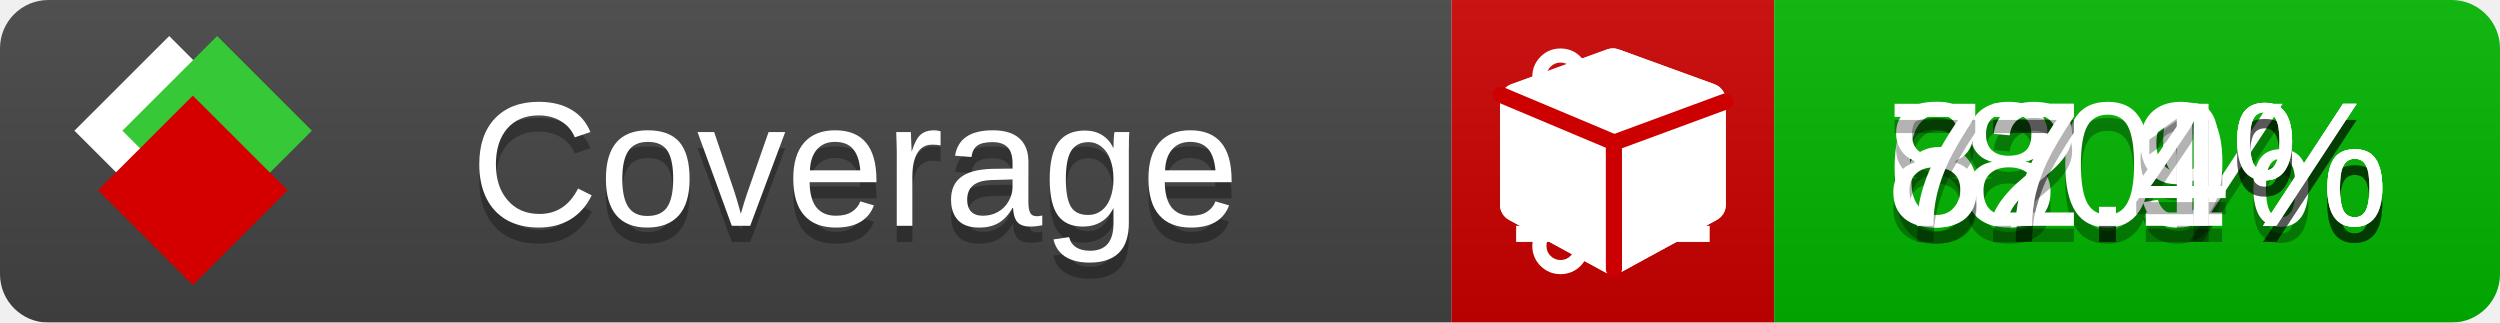
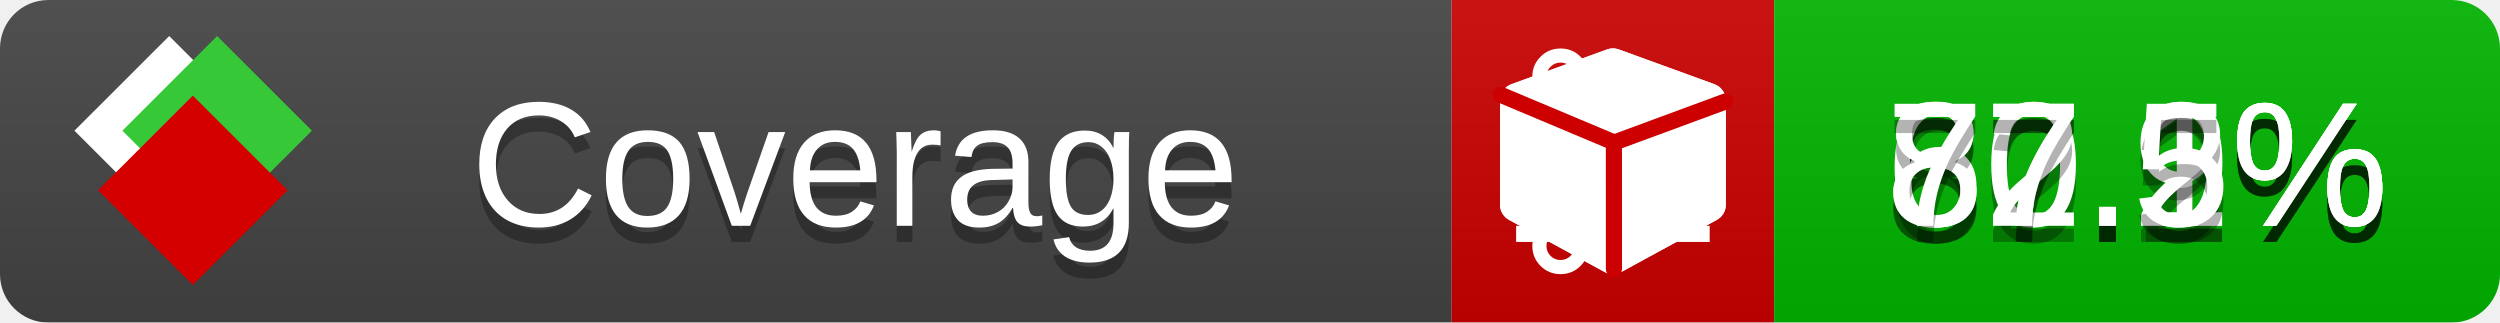
<svg xmlns="http://www.w3.org/2000/svg" xmlns:xlink="http://www.w3.org/1999/xlink" width="155" height="20">
  <style type="text/css">
          
            @keyframes fade1 {
                0% { visibility: visible; opacity: 1; }
               23% { visibility: visible; opacity: 1; }
               25% { visibility: hidden; opacity: 0; }
               48% { visibility: hidden; opacity: 0; }
               50% { visibility: hidden; opacity: 0; }
               73% { visibility: hidden; opacity: 0; }
               75% { visibility: hidden; opacity: 0; }
               98% { visibility: hidden; opacity: 0; }
              100% { visibility: visible; opacity: 1; }
            }
            @keyframes fade2 {
                0% { visibility: hidden; opacity: 0; }
               23% { visibility: hidden; opacity: 0; }
               25% { visibility: visible; opacity: 1; }
               48% { visibility: visible; opacity: 1; }
               50% { visibility: hidden; opacity: 0; }
               73% { visibility: hidden; opacity: 0; }
               75% { visibility: hidden; opacity: 0; }
               98% { visibility: hidden; opacity: 0; }
              100% { visibility: hidden; opacity: 0; }
            }
            @keyframes fade3 {
                0% { visibility: hidden; opacity: 0; }
               23% { visibility: hidden; opacity: 0; }
               25% { visibility: hidden; opacity: 0; }
               48% { visibility: hidden; opacity: 0; }
               50% { visibility: visible; opacity: 1; }
               73% { visibility: visible; opacity: 1; }
               75% { visibility: hidden; opacity: 0; }
               98% { visibility: hidden; opacity: 0; }
              100% { visibility: hidden; opacity: 0; }
            }
            @keyframes fade4 {
                0% { visibility: hidden; opacity: 0; }
               23% { visibility: hidden; opacity: 0; }
               25% { visibility: hidden; opacity: 0; }
               48% { visibility: hidden; opacity: 0; }
               50% { visibility: hidden; opacity: 0; }
               73% { visibility: hidden; opacity: 0; }
               75% { visibility: visible; opacity: 1; }
               98% { visibility: visible; opacity: 1; }
              100% { visibility: hidden; opacity: 0; }
            }
            .linecoverage {
                animation-duration: 15s;
                animation-name: fade1;
                animation-iteration-count: infinite;
            }
            .branchcoverage {
                animation-duration: 15s;
                animation-name: fade2;
                animation-iteration-count: infinite;
            }
            .methodcoverage {
                animation-duration: 15s;
                animation-name: fade3;
                animation-iteration-count: infinite;
            }
            .fullmethodcoverage {
                animation-duration: 15s;
                animation-name: fade4;
                animation-iteration-count: infinite;
            }
          
    </style>
  <defs>
    <linearGradient id="gradient" x2="0" y2="100%">
      <stop offset="0" stop-color="#bbb" stop-opacity=".1" />
      <stop offset="1" stop-opacity=".1" />
    </linearGradient>
    <linearGradient id="c">
      <stop offset="0" stop-color="#d40000" />
      <stop offset="1" stop-color="#ff2a2a" />
    </linearGradient>
    <linearGradient id="a">
      <stop offset="0" stop-color="#e0e0de" />
      <stop offset="1" stop-color="#fff" />
    </linearGradient>
    <linearGradient id="b">
      <stop offset="0" stop-color="#37c837" />
      <stop offset="1" stop-color="#217821" />
    </linearGradient>
    <linearGradient xlink:href="#a" id="e" x1="106.44" x2="69.96" y1="-11.96" y2="-46.84" gradientTransform="matrix(-.8426 -.00045 -.00045 -.8426 -94.27 -75.82)" gradientUnits="userSpaceOnUse" />
    <linearGradient xlink:href="#b" id="f" x1="56.19" x2="77.97" y1="-23.45" y2="10.62" gradientTransform="matrix(.8426 .00045 .00045 .8426 94.27 75.82)" gradientUnits="userSpaceOnUse" />
    <linearGradient xlink:href="#c" id="g" x1="79.98" x2="132.9" y1="10.79" y2="10.79" gradientTransform="matrix(.8426 .00045 .00045 .8426 94.27 75.82)" gradientUnits="userSpaceOnUse" />
    <mask id="mask">
      <rect width="155" height="20" rx="3" fill="#fff" />
    </mask>
    <g id="icon" transform="matrix(.04486 0 0 .04481 -.48 -.63)">
      <rect width="52.92" height="52.92" x="-109.72" y="-27.13" fill="url(#e)" transform="rotate(-135)" />
      <rect width="52.92" height="52.92" x="70.19" y="-39.18" fill="url(#f)" transform="rotate(45)" />
      <rect width="52.92" height="52.92" x="80.05" y="-15.74" fill="url(#g)" transform="rotate(45)" />
    </g>
  </defs>
  <g mask="url(#mask)">
    <rect x="0" y="0" width="90" height="20" fill="#444" />
    <rect x="90" y="0" width="20" height="20" fill="#c00" />
    <rect x="110" y="0" width="45" height="20" fill="#00B600" />
    <rect x="0" y="0" width="155" height="20" fill="url(#gradient)" />
  </g>
  <g>
    <path class="linecoverage" stroke="#fff" d="M94 6.5 h12 M94 10.5 h12 M94 14.5 h12" />
    <path class="branchcoverage" fill="#fff" d="m 97.628,15.247 q 0,-0.364 -0.255,-0.619 -0.255,-0.255 -0.619,-0.255 -0.364,0 -0.619,0.255 -0.255,0.255 -0.255,0.619 0,0.364 0.255,0.619 0.255,0.255 0.619,0.255 0.364,0 0.619,-0.255 0.255,-0.255 0.255,-0.619 z m 0,-10.493 q 0,-0.364 -0.255,-0.619 -0.255,-0.255 -0.619,-0.255 -0.364,0 -0.619,0.255 -0.255,0.255 -0.255,0.619 0,0.364 0.255,0.619 0.255,0.255 0.619,0.255 0.364,0 0.619,-0.255 0.255,-0.255 0.255,-0.619 z m 5.83,1.166 q 0,-0.364 -0.255,-0.619 -0.255,-0.255 -0.619,-0.255 -0.364,0 -0.619,0.255 -0.255,0.255 -0.255,0.619 0,0.364 0.255,0.619 0.255,0.255 0.619,0.255 0.364,0 0.619,-0.255 0.255,-0.255 0.255,-0.619 z m 0.874,0 q 0,0.474 -0.237,0.879 -0.237,0.405 -0.638,0.633 -0.018,2.614 -2.059,3.771 -0.619,0.346 -1.849,0.738 -1.166,0.364 -1.544,0.647 -0.378,0.282 -0.378,0.911 l 0,0.237 q 0.401,0.228 0.638,0.633 0.237,0.405 0.237,0.879 0,0.729 -0.51,1.239 -0.51,0.51 -1.239,0.51 -0.729,0 -1.239,-0.51 -0.51,-0.51 -0.51,-1.239 0,-0.474 0.237,-0.879 0.237,-0.405 0.638,-0.633 l 0,-7.469 q -0.401,-0.228 -0.638,-0.633 -0.237,-0.405 -0.237,-0.879 0,-0.729 0.51,-1.239 0.51,-0.51 1.239,-0.51 0.729,0 1.239,0.51 0.51,0.51 0.51,1.239 0,0.474 -0.237,0.879 -0.237,0.405 -0.638,0.633 l 0,4.527 q 0.492,-0.237 1.403,-0.519 0.501,-0.155 0.797,-0.269 0.296,-0.114 0.642,-0.282 0.346,-0.169 0.537,-0.36 0.191,-0.191 0.369,-0.465 0.178,-0.273 0.255,-0.633 0.077,-0.36 0.077,-0.833 -0.401,-0.228 -0.638,-0.633 -0.237,-0.405 -0.237,-0.879 0,-0.729 0.51,-1.239 0.51,-0.51 1.239,-0.51 0.729,0 1.239,0.51 0.51,0.51 0.51,1.239 z" />
    <path class="methodcoverage" fill="#fff" d="m 100.538,15.629 5.385,-2.936 v -5.351 l -5.385,1.96 z M 100,8.351 105.873,6.214 100,4.077 94.127,6.214 Z m 7,-2.12 v 6.462 q 0,0.294 -0.151,0.547 -0.151,0.252 -0.412,0.395 l -5.923,3.231 q -0.236,0.135 -0.513,0.135 -0.278,0 -0.513,-0.135 l -5.923,-3.231 Q 93.303,13.492 93.151,13.239 93,12.987 93,12.692 v -6.462 q 0,-0.337 0.194,-0.614 0.194,-0.278 0.513,-0.395 l 5.923,-2.154 q 0.185,-0.067 0.37,-0.067 0.185,0 0.37,0.067 l 5.923,2.154 q 0.32,0.118 0.513,0.395 Q 107,5.894 107,6.231 Z" />
    <path class="fullmethodcoverage" fill="#fff" d="m 107,6.231 v 6.462 c 0,0.196 -0.051,0.379 -0.151,0.547 -0.101,0.168 -0.238,0.3 -0.412,0.395 l -5.923,3.231 c -0.157,0.09 -0.328,0.135 -0.513,0.135 -0.185,0 -0.356,-0.045 -0.513,-0.135 l -5.923,-3.231 C 93.39,13.539 93.252,13.407 93.151,13.239 93.05,13.071 93,12.889 93,12.692 v -6.462 c 0,-0.224 0.065,-0.429 0.194,-0.614 0.129,-0.185 0.3,-0.317 0.513,-0.395 l 5.923,-2.154 c 0.123,-0.045 0.247,-0.067 0.37,-0.067 0.123,0 0.247,0.022 0.37,0.067 l 5.923,2.154 c 0.213,0.079 0.384,0.21 0.513,0.395 0.129,0.185 0.194,0.39 0.194,0.614 z" />
    <path class="fullmethodcoverage" style="fill:none;stroke:#cc0000;stroke-width:1;stroke-linecap:round;stroke-dasharray:none;stroke-opacity:1" d="m 100.064,16.677 -0.002,-7.833 6.906,-2.547" />
    <path class="fullmethodcoverage" style="fill:none;stroke:#cc0000;stroke-width:1;stroke-linecap:round;stroke-dasharray:none;stroke-opacity:1" d="M 99.914,8.765 93.052,5.882" />
  </g>
  <g fill="#fff" text-anchor="middle" font-family="Verdana,Arial,Geneva,sans-serif" font-size="11">
    <a xlink:href="https://github.com/danielpalme/ReportGenerator" target="_top">
      <use xlink:href="#icon" transform="translate(3,1) scale(3.5)" />
    </a>
    <text x="53" y="15" fill="#010101" fill-opacity=".3">Coverage</text>
    <text x="53" y="14" fill="#fff">Coverage</text>
-     <text class="linecoverage" x="132.5" y="15" fill="#010101" fill-opacity=".3">80%</text>
-     <text class="linecoverage" x="132.5" y="14">80%</text>
+     <text class="linecoverage" x="132.5" y="15" fill="#010101" fill-opacity=".3">80.1%</text>
+     <text class="linecoverage" x="132.5" y="14">80.1%</text>
    <text class="branchcoverage" x="132.5" y="15" fill="#010101" fill-opacity=".3">67.9%</text>
    <text class="branchcoverage" x="132.5" y="14">67.9%</text>
-     <text class="methodcoverage" x="132.5" y="15" fill="#010101" fill-opacity=".3">82.1%</text>
-     <text class="methodcoverage" x="132.5" y="14">82.1%</text>
-     <text class="fullmethodcoverage" x="132.5" y="15" fill="#010101" fill-opacity=".3">77.4%</text>
-     <text class="fullmethodcoverage" x="132.5" y="14">77.4%</text>
+     <text class="methodcoverage" x="132.5" y="15" fill="#010101" fill-opacity=".3">82.2%</text>
+     <text class="methodcoverage" x="132.5" y="14">82.2%</text>
+     <text class="fullmethodcoverage" x="132.5" y="15" fill="#010101" fill-opacity=".3">77.5%</text>
+     <text class="fullmethodcoverage" x="132.5" y="14">77.5%</text>
  </g>
  <g>
    <rect class="linecoverage" x="90" y="0" width="65" height="20" fill-opacity="0" />
    <rect class="branchcoverage" x="90" y="0" width="65" height="20" fill-opacity="0" />
    <rect class="methodcoverage" x="90" y="0" width="65" height="20" fill-opacity="0" />
    <rect class="fullmethodcoverage" x="90" y="0" width="65" height="20" fill-opacity="0" />
  </g>
</svg>
